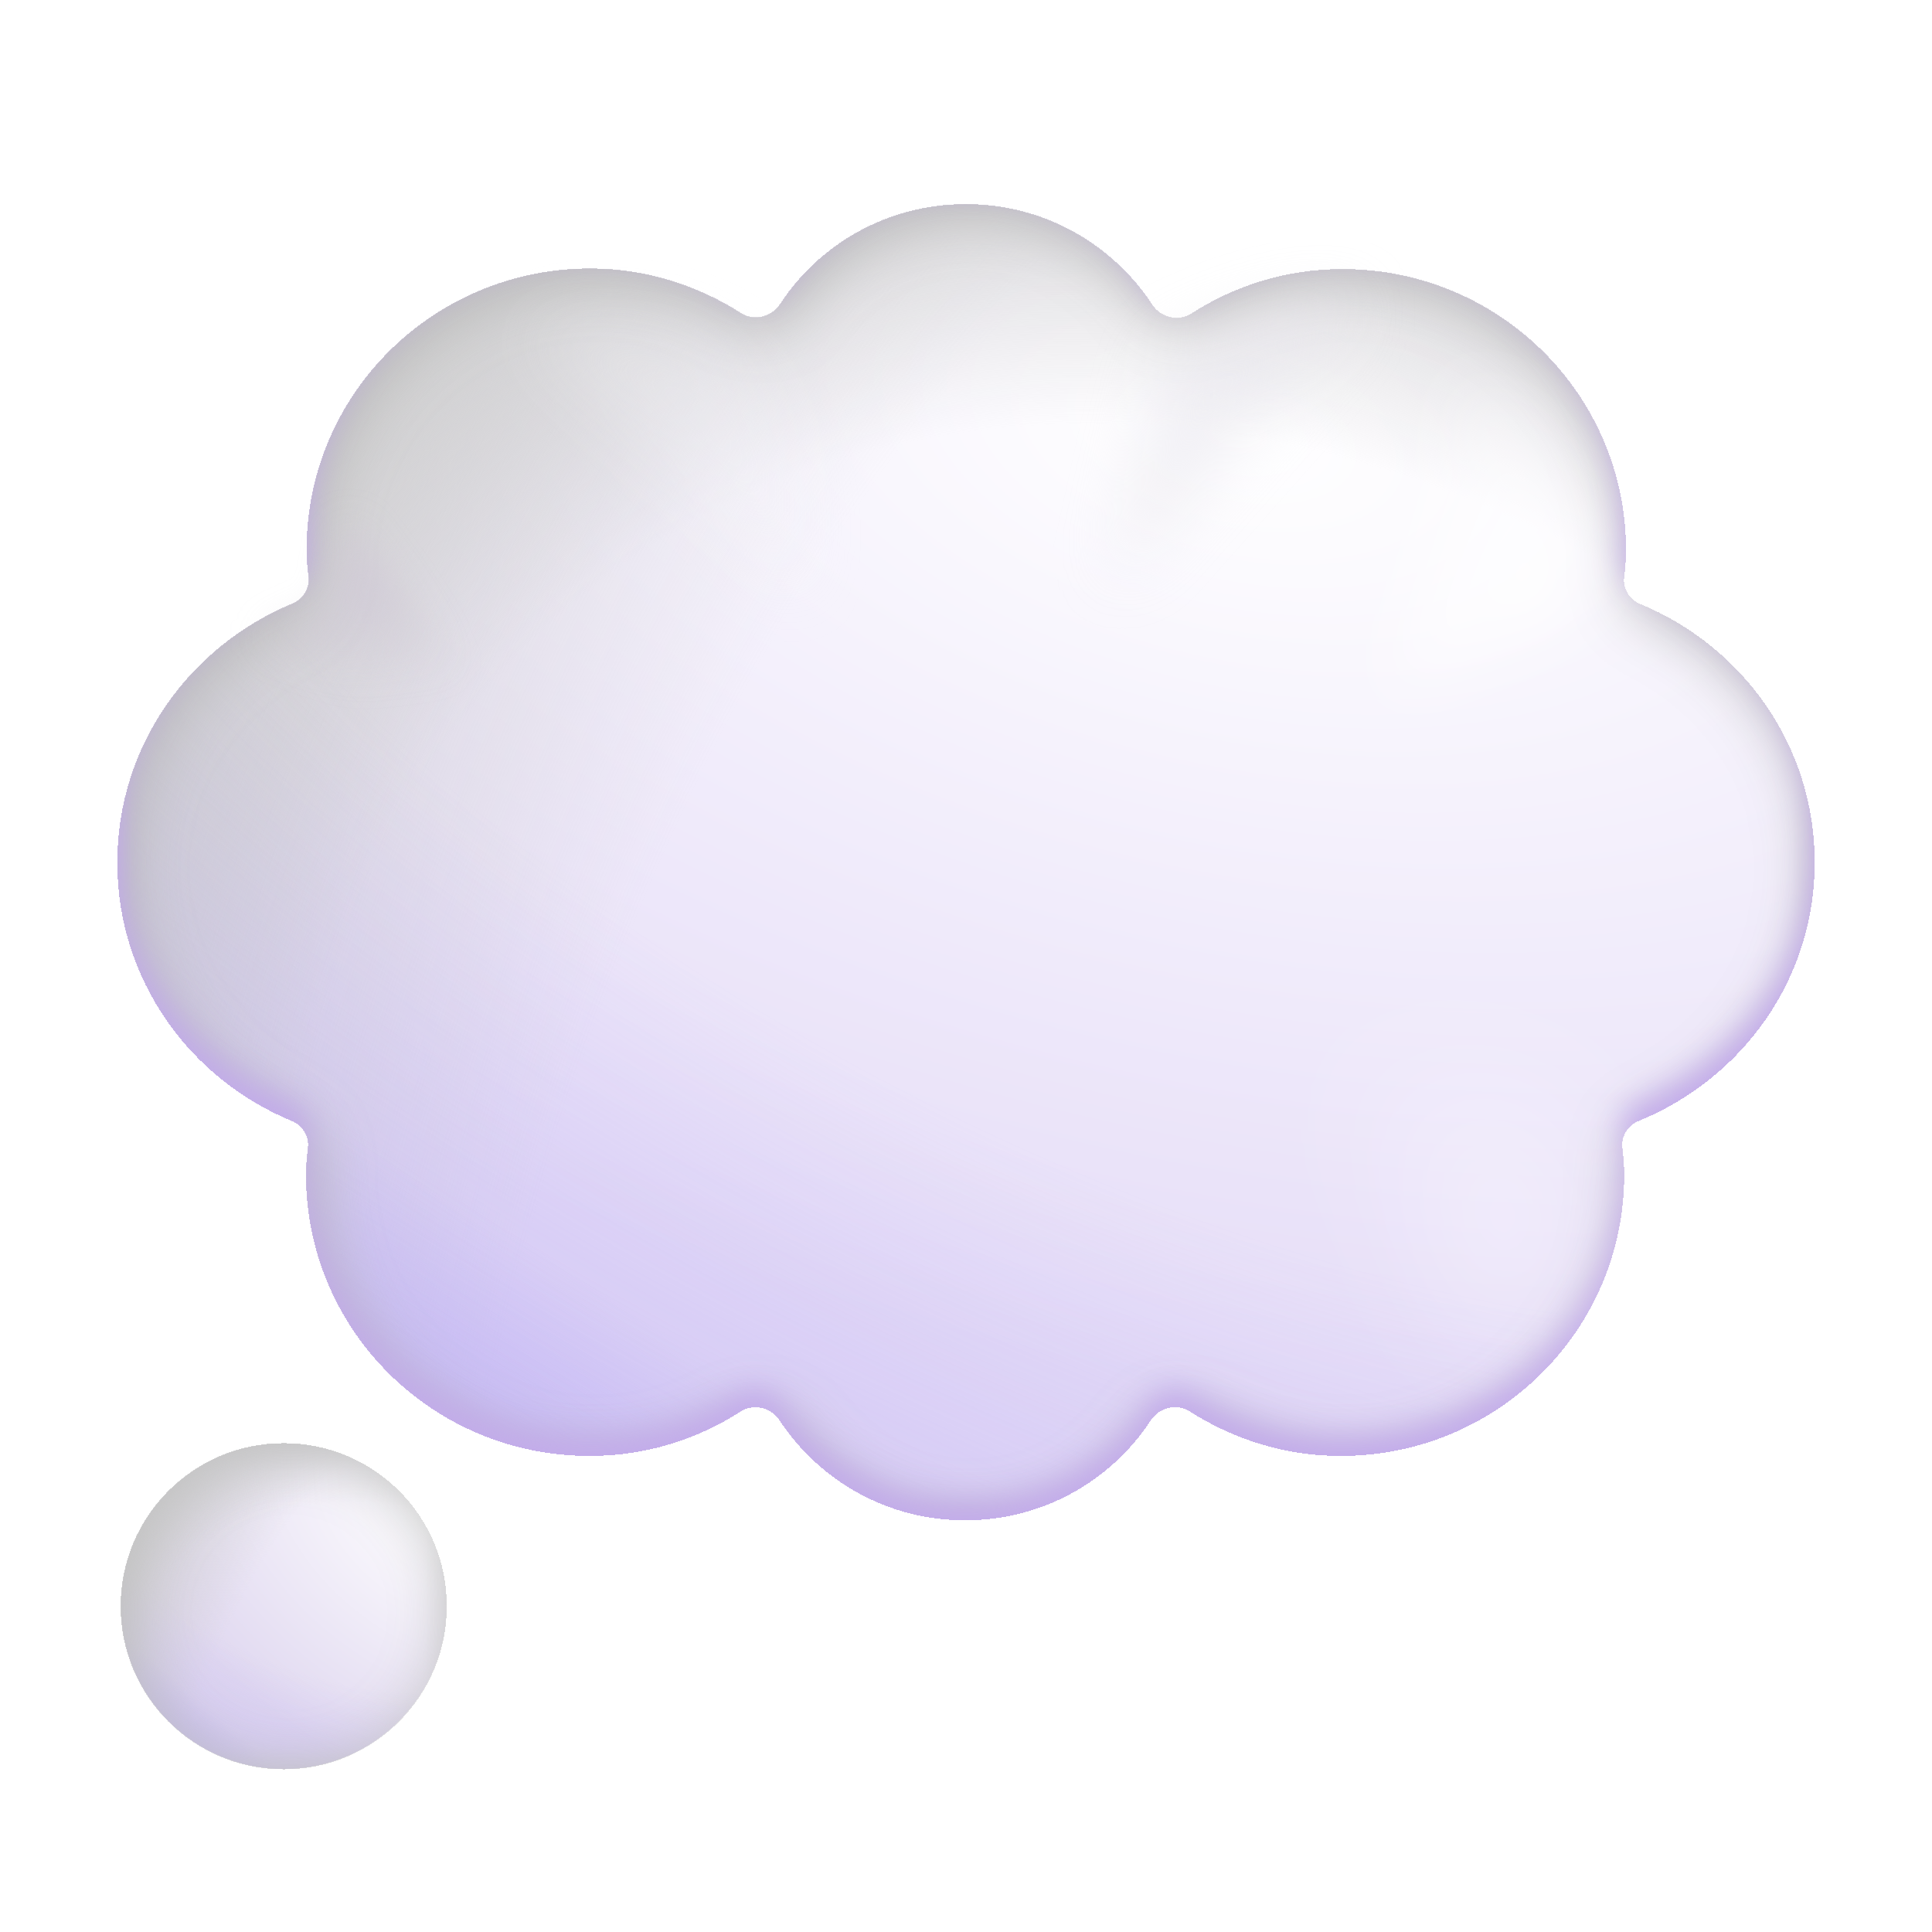
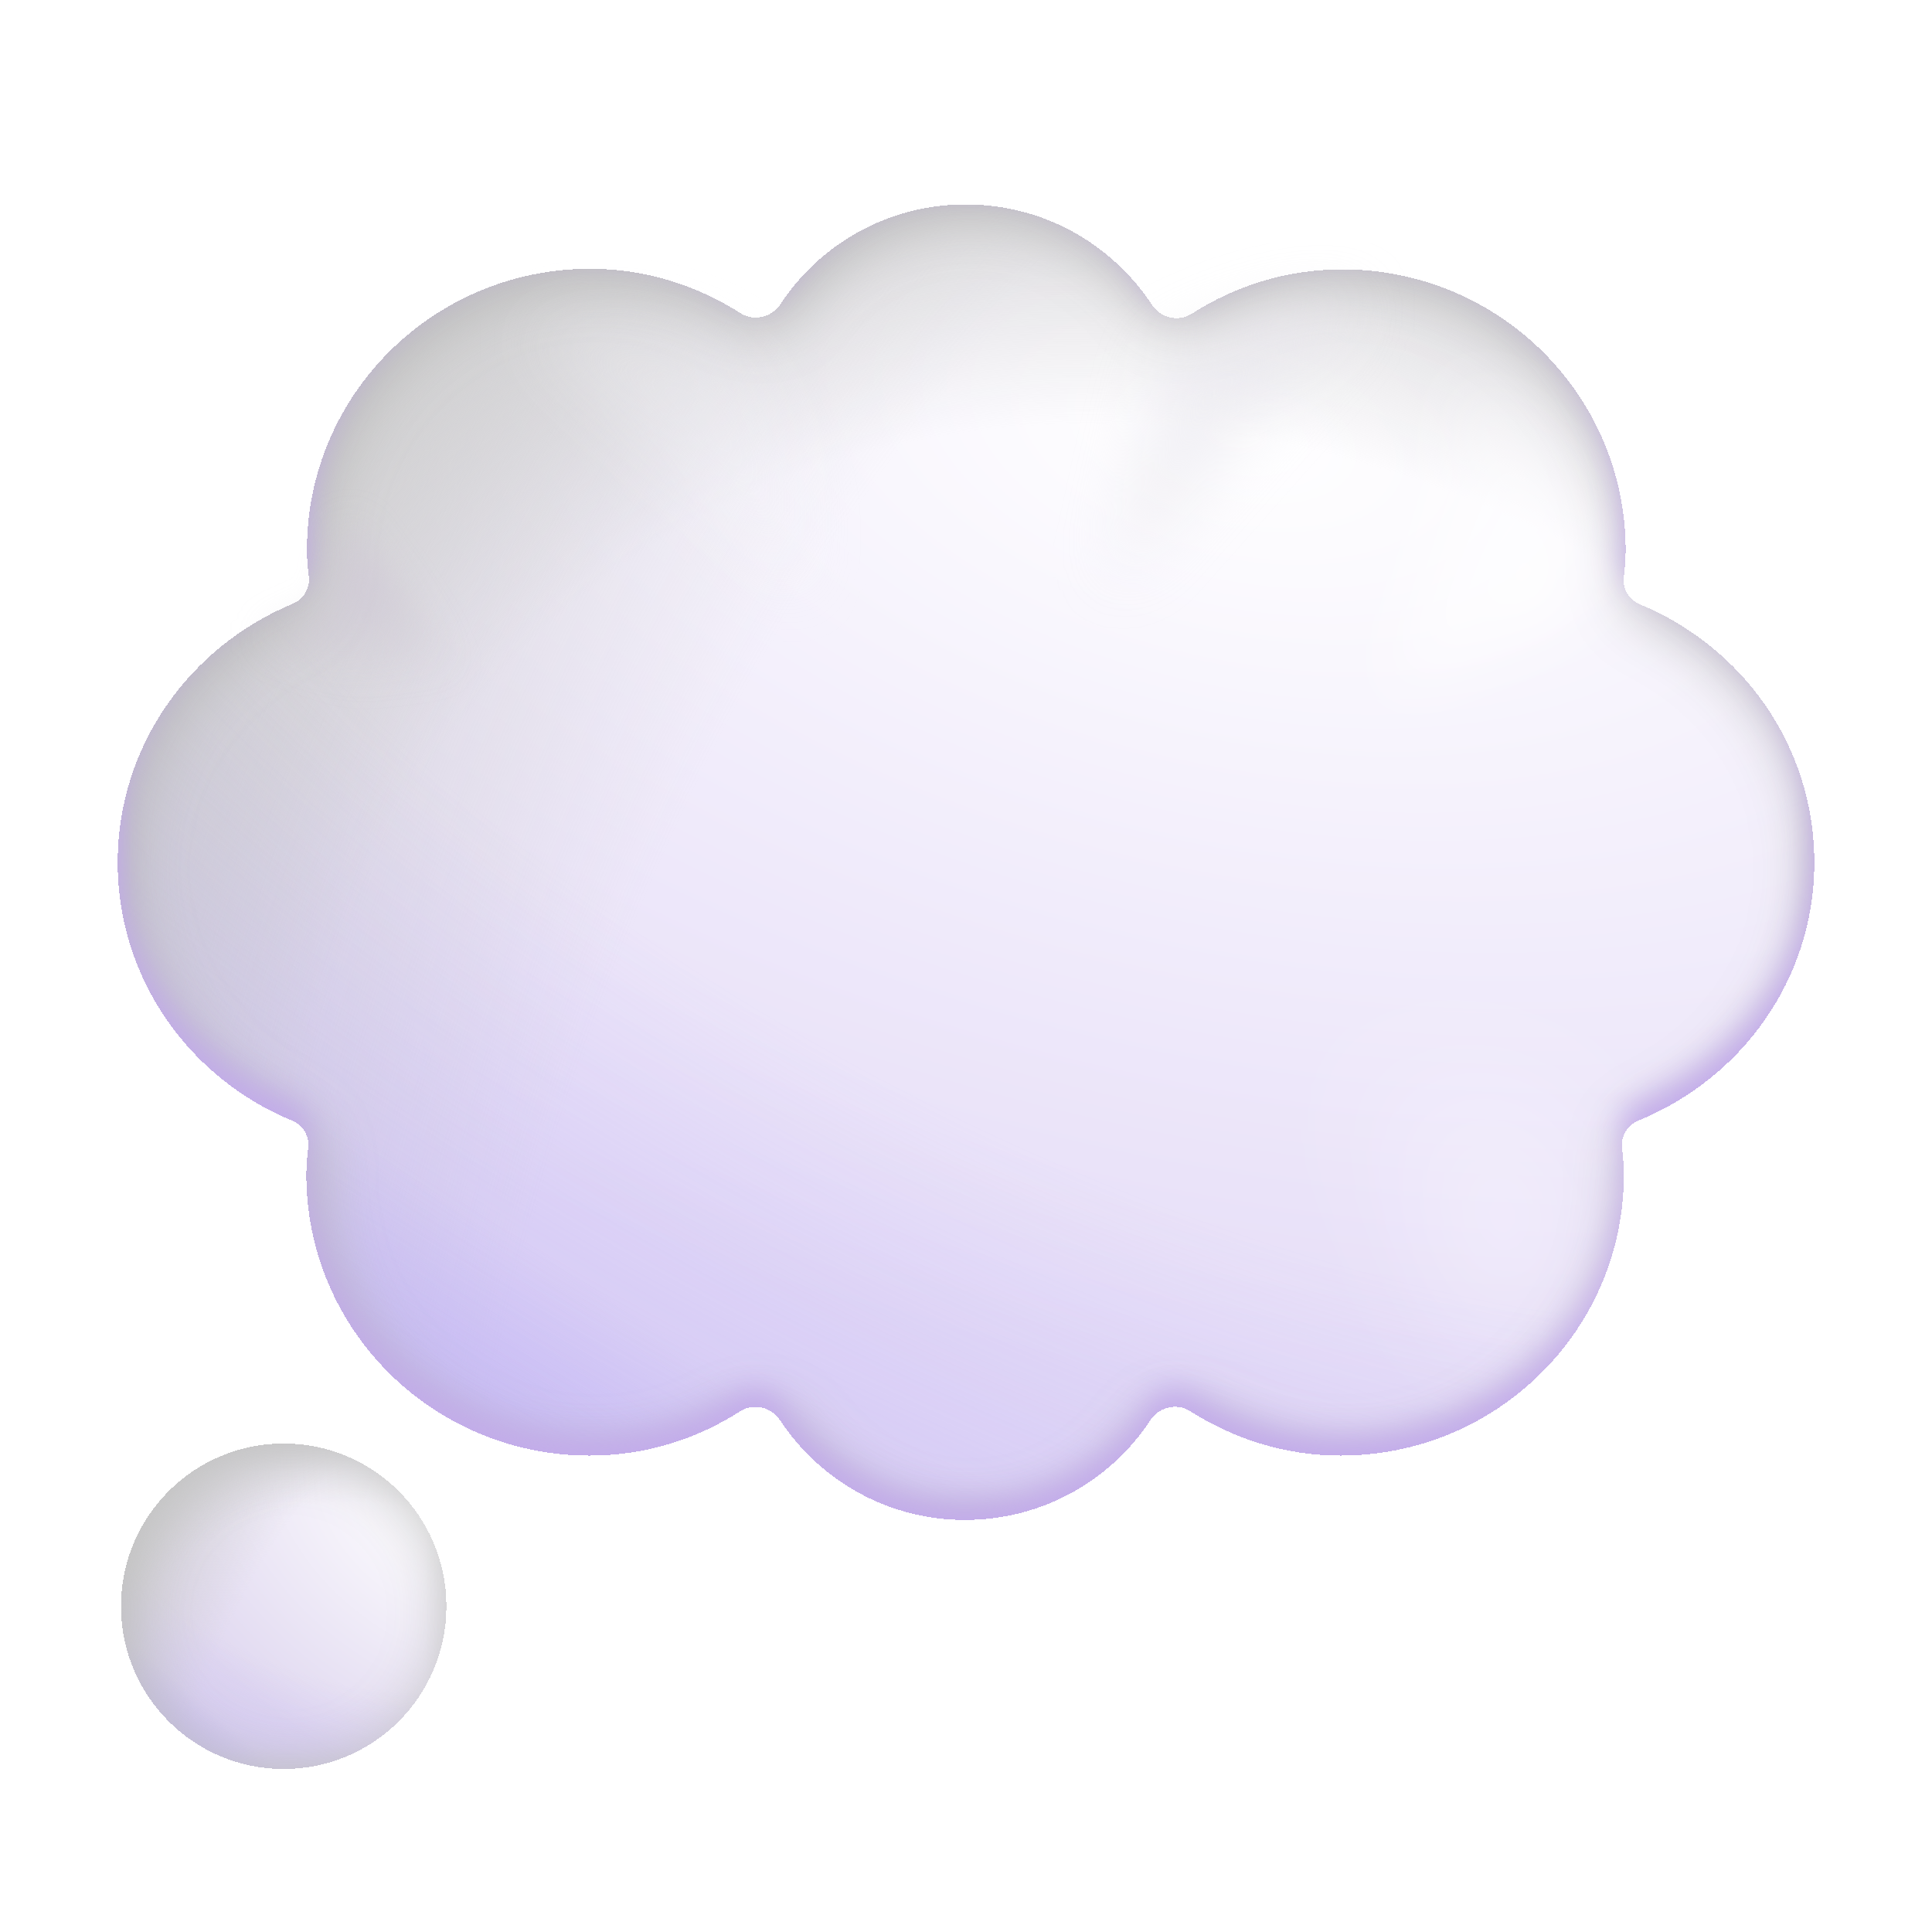
- <svg xmlns="http://www.w3.org/2000/svg" width="32" height="32" viewBox="0 0 32 32" fill="none">
+ <svg xmlns="http://www.w3.org/2000/svg" width="32" height="32" viewBox="0 0 32 32" fill="none" shape-rendering="crispEdges">
  <g filter="url(#filter0_ii_7163_6153)">
    <path d="M30.051 14.286C30.051 12.352 28.856 10.71 27.163 10.01C26.982 9.935 26.87 9.751 26.895 9.557C26.913 9.412 26.926 9.267 26.926 9.115C26.926 6.544 24.826 4.462 22.234 4.462C21.308 4.462 20.46 4.735 19.737 5.198C19.521 5.336 19.225 5.268 19.084 5.054C18.421 4.048 17.293 3.386 15.995 3.386C14.708 3.386 13.576 4.046 12.924 5.042C12.783 5.256 12.487 5.327 12.271 5.19C11.548 4.731 10.7 4.452 9.776 4.452C7.184 4.452 5.084 6.534 5.084 9.105C5.084 9.255 5.096 9.402 5.115 9.546C5.139 9.741 5.027 9.926 4.847 10.001C3.145 10.709 1.949 12.351 1.949 14.286C1.949 16.219 3.144 17.861 4.837 18.561C5.018 18.636 5.13 18.82 5.105 19.014C5.087 19.159 5.074 19.304 5.074 19.456C5.074 22.027 7.174 24.109 9.766 24.109C10.691 24.109 11.539 23.837 12.262 23.374C12.478 23.236 12.775 23.304 12.916 23.518C13.573 24.515 14.698 25.175 15.985 25.175C17.272 25.175 18.404 24.515 19.056 23.519C19.197 23.305 19.493 23.234 19.709 23.371C20.432 23.83 21.279 24.109 22.204 24.109C24.796 24.109 26.896 22.027 26.896 19.456C26.896 19.307 26.884 19.16 26.866 19.017C26.841 18.822 26.954 18.636 27.136 18.561C28.847 17.861 30.051 16.219 30.051 14.286Z" fill="url(#paint0_radial_7163_6153)" />
    <path d="M30.051 14.286C30.051 12.352 28.856 10.71 27.163 10.01C26.982 9.935 26.87 9.751 26.895 9.557C26.913 9.412 26.926 9.267 26.926 9.115C26.926 6.544 24.826 4.462 22.234 4.462C21.308 4.462 20.46 4.735 19.737 5.198C19.521 5.336 19.225 5.268 19.084 5.054C18.421 4.048 17.293 3.386 15.995 3.386C14.708 3.386 13.576 4.046 12.924 5.042C12.783 5.256 12.487 5.327 12.271 5.19C11.548 4.731 10.7 4.452 9.776 4.452C7.184 4.452 5.084 6.534 5.084 9.105C5.084 9.255 5.096 9.402 5.115 9.546C5.139 9.741 5.027 9.926 4.847 10.001C3.145 10.709 1.949 12.351 1.949 14.286C1.949 16.219 3.144 17.861 4.837 18.561C5.018 18.636 5.13 18.82 5.105 19.014C5.087 19.159 5.074 19.304 5.074 19.456C5.074 22.027 7.174 24.109 9.766 24.109C10.691 24.109 11.539 23.837 12.262 23.374C12.478 23.236 12.775 23.304 12.916 23.518C13.573 24.515 14.698 25.175 15.985 25.175C17.272 25.175 18.404 24.515 19.056 23.519C19.197 23.305 19.493 23.234 19.709 23.371C20.432 23.83 21.279 24.109 22.204 24.109C24.796 24.109 26.896 22.027 26.896 19.456C26.896 19.307 26.884 19.16 26.866 19.017C26.841 18.822 26.954 18.636 27.136 18.561C28.847 17.861 30.051 16.219 30.051 14.286Z" fill="url(#paint1_radial_7163_6153)" />
    <path d="M30.051 14.286C30.051 12.352 28.856 10.71 27.163 10.01C26.982 9.935 26.87 9.751 26.895 9.557C26.913 9.412 26.926 9.267 26.926 9.115C26.926 6.544 24.826 4.462 22.234 4.462C21.308 4.462 20.46 4.735 19.737 5.198C19.521 5.336 19.225 5.268 19.084 5.054C18.421 4.048 17.293 3.386 15.995 3.386C14.708 3.386 13.576 4.046 12.924 5.042C12.783 5.256 12.487 5.327 12.271 5.19C11.548 4.731 10.7 4.452 9.776 4.452C7.184 4.452 5.084 6.534 5.084 9.105C5.084 9.255 5.096 9.402 5.115 9.546C5.139 9.741 5.027 9.926 4.847 10.001C3.145 10.709 1.949 12.351 1.949 14.286C1.949 16.219 3.144 17.861 4.837 18.561C5.018 18.636 5.13 18.82 5.105 19.014C5.087 19.159 5.074 19.304 5.074 19.456C5.074 22.027 7.174 24.109 9.766 24.109C10.691 24.109 11.539 23.837 12.262 23.374C12.478 23.236 12.775 23.304 12.916 23.518C13.573 24.515 14.698 25.175 15.985 25.175C17.272 25.175 18.404 24.515 19.056 23.519C19.197 23.305 19.493 23.234 19.709 23.371C20.432 23.83 21.279 24.109 22.204 24.109C24.796 24.109 26.896 22.027 26.896 19.456C26.896 19.307 26.884 19.16 26.866 19.017C26.841 18.822 26.954 18.636 27.136 18.561C28.847 17.861 30.051 16.219 30.051 14.286Z" fill="url(#paint2_radial_7163_6153)" />
    <path d="M30.051 14.286C30.051 12.352 28.856 10.71 27.163 10.01C26.982 9.935 26.87 9.751 26.895 9.557C26.913 9.412 26.926 9.267 26.926 9.115C26.926 6.544 24.826 4.462 22.234 4.462C21.308 4.462 20.46 4.735 19.737 5.198C19.521 5.336 19.225 5.268 19.084 5.054C18.421 4.048 17.293 3.386 15.995 3.386C14.708 3.386 13.576 4.046 12.924 5.042C12.783 5.256 12.487 5.327 12.271 5.19C11.548 4.731 10.7 4.452 9.776 4.452C7.184 4.452 5.084 6.534 5.084 9.105C5.084 9.255 5.096 9.402 5.115 9.546C5.139 9.741 5.027 9.926 4.847 10.001C3.145 10.709 1.949 12.351 1.949 14.286C1.949 16.219 3.144 17.861 4.837 18.561C5.018 18.636 5.13 18.82 5.105 19.014C5.087 19.159 5.074 19.304 5.074 19.456C5.074 22.027 7.174 24.109 9.766 24.109C10.691 24.109 11.539 23.837 12.262 23.374C12.478 23.236 12.775 23.304 12.916 23.518C13.573 24.515 14.698 25.175 15.985 25.175C17.272 25.175 18.404 24.515 19.056 23.519C19.197 23.305 19.493 23.234 19.709 23.371C20.432 23.83 21.279 24.109 22.204 24.109C24.796 24.109 26.896 22.027 26.896 19.456C26.896 19.307 26.884 19.16 26.866 19.017C26.841 18.822 26.954 18.636 27.136 18.561C28.847 17.861 30.051 16.219 30.051 14.286Z" fill="url(#paint3_linear_7163_6153)" />
    <path d="M30.051 14.286C30.051 12.352 28.856 10.71 27.163 10.01C26.982 9.935 26.87 9.751 26.895 9.557C26.913 9.412 26.926 9.267 26.926 9.115C26.926 6.544 24.826 4.462 22.234 4.462C21.308 4.462 20.46 4.735 19.737 5.198C19.521 5.336 19.225 5.268 19.084 5.054C18.421 4.048 17.293 3.386 15.995 3.386C14.708 3.386 13.576 4.046 12.924 5.042C12.783 5.256 12.487 5.327 12.271 5.19C11.548 4.731 10.7 4.452 9.776 4.452C7.184 4.452 5.084 6.534 5.084 9.105C5.084 9.255 5.096 9.402 5.115 9.546C5.139 9.741 5.027 9.926 4.847 10.001C3.145 10.709 1.949 12.351 1.949 14.286C1.949 16.219 3.144 17.861 4.837 18.561C5.018 18.636 5.13 18.82 5.105 19.014C5.087 19.159 5.074 19.304 5.074 19.456C5.074 22.027 7.174 24.109 9.766 24.109C10.691 24.109 11.539 23.837 12.262 23.374C12.478 23.236 12.775 23.304 12.916 23.518C13.573 24.515 14.698 25.175 15.985 25.175C17.272 25.175 18.404 24.515 19.056 23.519C19.197 23.305 19.493 23.234 19.709 23.371C20.432 23.83 21.279 24.109 22.204 24.109C24.796 24.109 26.896 22.027 26.896 19.456C26.896 19.307 26.884 19.16 26.866 19.017C26.841 18.822 26.954 18.636 27.136 18.561C28.847 17.861 30.051 16.219 30.051 14.286Z" fill="url(#paint4_radial_7163_6153)" />
  </g>
  <g filter="url(#filter1_i_7163_6153)">
    <path d="M4.699 29.3C6.188 29.3 7.394 28.093 7.394 26.605C7.394 25.116 6.188 23.909 4.699 23.909C3.21 23.909 2.004 25.116 2.004 26.605C2.004 28.093 3.21 29.3 4.699 29.3Z" fill="url(#paint5_radial_7163_6153)" />
    <path d="M4.699 29.3C6.188 29.3 7.394 28.093 7.394 26.605C7.394 25.116 6.188 23.909 4.699 23.909C3.21 23.909 2.004 25.116 2.004 26.605C2.004 28.093 3.21 29.3 4.699 29.3Z" fill="url(#paint6_radial_7163_6153)" />
    <path d="M4.699 29.3C6.188 29.3 7.394 28.093 7.394 26.605C7.394 25.116 6.188 23.909 4.699 23.909C3.21 23.909 2.004 25.116 2.004 26.605C2.004 28.093 3.21 29.3 4.699 29.3Z" fill="url(#paint7_radial_7163_6153)" />
    <path d="M4.699 29.3C6.188 29.3 7.394 28.093 7.394 26.605C7.394 25.116 6.188 23.909 4.699 23.909C3.21 23.909 2.004 25.116 2.004 26.605C2.004 28.093 3.21 29.3 4.699 29.3Z" fill="url(#paint8_linear_7163_6153)" />
    <path d="M4.699 29.3C6.188 29.3 7.394 28.093 7.394 26.605C7.394 25.116 6.188 23.909 4.699 23.909C3.21 23.909 2.004 25.116 2.004 26.605C2.004 28.093 3.21 29.3 4.699 29.3Z" fill="url(#paint9_radial_7163_6153)" />
  </g>
  <g filter="url(#filter2_f_7163_6153)">
    <path d="M8.564 12.409L5.747 8.613L5.5 10.05L4.317 10.557L8.564 12.409Z" fill="url(#paint10_linear_7163_6153)" fill-opacity="0.6" />
  </g>
  <g filter="url(#filter3_f_7163_6153)">
    <path d="M24.216 6.338C26.212 7.107 26.26 9.204 26.035 10.157L22.969 11.508L24.216 6.338Z" fill="url(#paint11_linear_7163_6153)" />
  </g>
  <g filter="url(#filter4_f_7163_6153)">
    <path d="M25.543 17.849C26.892 19.589 25.675 21.811 24.866 22.291L20.838 16.081L25.543 17.849Z" fill="url(#paint12_linear_7163_6153)" />
  </g>
  <g filter="url(#filter5_f_7163_6153)">
    <path d="M12.42 6.182C13.501 7.304 13.41 9.178 13.237 9.871L8.768 5.558C9.536 5.246 11.339 5.059 12.42 6.182Z" fill="#FAFAFC" fill-opacity="0.25" />
  </g>
  <g filter="url(#filter6_f_7163_6153)">
    <path d="M18.448 9.637L19.279 5.883C21.137 4.908 22.138 5.025 22.54 5.025L18.448 9.637Z" fill="#E6E4EC" fill-opacity="0.5" />
  </g>
  <defs>
    <filter id="filter0_ii_7163_6153" x="1.949" y="3.086" width="28.201" height="22.189" filterUnits="userSpaceOnUse" color-interpolation-filters="sRGB">
      <feFlood flood-opacity="0" result="BackgroundImageFix" />
      <feBlend mode="normal" in="SourceGraphic" in2="BackgroundImageFix" result="shape" />
      <feColorMatrix in="SourceAlpha" type="matrix" values="0 0 0 0 0 0 0 0 0 0 0 0 0 0 0 0 0 0 127 0" result="hardAlpha" />
      <feOffset dx="0.1" dy="0.1" />
      <feGaussianBlur stdDeviation="0.5" />
      <feComposite in2="hardAlpha" operator="arithmetic" k2="-1" k3="1" />
      <feColorMatrix type="matrix" values="0 0 0 0 0.717 0 0 0 0 0.717 0 0 0 0 0.717 0 0 0 1 0" />
      <feBlend mode="normal" in2="shape" result="effect1_innerShadow_7163_6153" />
      <feColorMatrix in="SourceAlpha" type="matrix" values="0 0 0 0 0 0 0 0 0 0 0 0 0 0 0 0 0 0 127 0" result="hardAlpha" />
      <feOffset dy="-0.3" />
      <feGaussianBlur stdDeviation="0.25" />
      <feComposite in2="hardAlpha" operator="arithmetic" k2="-1" k3="1" />
      <feColorMatrix type="matrix" values="0 0 0 0 0.765 0 0 0 0 0.671 0 0 0 0 0.925 0 0 0 1 0" />
      <feBlend mode="normal" in2="effect1_innerShadow_7163_6153" result="effect2_innerShadow_7163_6153" />
    </filter>
    <filter id="filter1_i_7163_6153" x="2.004" y="23.909" width="5.491" height="5.491" filterUnits="userSpaceOnUse" color-interpolation-filters="sRGB">
      <feFlood flood-opacity="0" result="BackgroundImageFix" />
      <feBlend mode="normal" in="SourceGraphic" in2="BackgroundImageFix" result="shape" />
      <feColorMatrix in="SourceAlpha" type="matrix" values="0 0 0 0 0 0 0 0 0 0 0 0 0 0 0 0 0 0 127 0" result="hardAlpha" />
      <feOffset dx="0.1" dy="0.1" />
      <feGaussianBlur stdDeviation="0.5" />
      <feComposite in2="hardAlpha" operator="arithmetic" k2="-1" k3="1" />
      <feColorMatrix type="matrix" values="0 0 0 0 0.758 0 0 0 0 0.758 0 0 0 0 0.758 0 0 0 1 0" />
      <feBlend mode="normal" in2="shape" result="effect1_innerShadow_7163_6153" />
    </filter>
    <filter id="filter2_f_7163_6153" x="3.717" y="8.013" width="5.447" height="4.996" filterUnits="userSpaceOnUse" color-interpolation-filters="sRGB">
      <feFlood flood-opacity="0" result="BackgroundImageFix" />
      <feBlend mode="normal" in="SourceGraphic" in2="BackgroundImageFix" result="shape" />
      <feGaussianBlur stdDeviation="0.3" result="effect1_foregroundBlur_7163_6153" />
    </filter>
    <filter id="filter3_f_7163_6153" x="21.969" y="5.338" width="5.158" height="7.171" filterUnits="userSpaceOnUse" color-interpolation-filters="sRGB">
      <feFlood flood-opacity="0" result="BackgroundImageFix" />
      <feBlend mode="normal" in="SourceGraphic" in2="BackgroundImageFix" result="shape" />
      <feGaussianBlur stdDeviation="0.5" result="effect1_foregroundBlur_7163_6153" />
    </filter>
    <filter id="filter4_f_7163_6153" x="18.838" y="14.081" width="9.309" height="10.21" filterUnits="userSpaceOnUse" color-interpolation-filters="sRGB">
      <feFlood flood-opacity="0" result="BackgroundImageFix" />
      <feBlend mode="normal" in="SourceGraphic" in2="BackgroundImageFix" result="shape" />
      <feGaussianBlur stdDeviation="1" result="effect1_foregroundBlur_7163_6153" />
    </filter>
    <filter id="filter5_f_7163_6153" x="7.768" y="4.319" width="6.574" height="6.552" filterUnits="userSpaceOnUse" color-interpolation-filters="sRGB">
      <feFlood flood-opacity="0" result="BackgroundImageFix" />
      <feBlend mode="normal" in="SourceGraphic" in2="BackgroundImageFix" result="shape" />
      <feGaussianBlur stdDeviation="0.5" result="effect1_foregroundBlur_7163_6153" />
    </filter>
    <filter id="filter6_f_7163_6153" x="17.448" y="4.021" width="6.092" height="6.616" filterUnits="userSpaceOnUse" color-interpolation-filters="sRGB">
      <feFlood flood-opacity="0" result="BackgroundImageFix" />
      <feBlend mode="normal" in="SourceGraphic" in2="BackgroundImageFix" result="shape" />
      <feGaussianBlur stdDeviation="0.5" result="effect1_foregroundBlur_7163_6153" />
    </filter>
    <radialGradient id="paint0_radial_7163_6153" cx="0" cy="0" r="1" gradientUnits="userSpaceOnUse" gradientTransform="translate(20.587 7.19704) rotate(102.766) scale(15.7366 29.5915)">
      <stop stop-color="white" />
      <stop offset="1" stop-color="#E4DBF7" />
    </radialGradient>
    <radialGradient id="paint1_radial_7163_6153" cx="0" cy="0" r="1" gradientUnits="userSpaceOnUse" gradientTransform="translate(20.892 23.8432) rotate(-165.279) scale(24.1589 44.5976)">
      <stop offset="0.523" stop-color="#CECECE" stop-opacity="0" />
      <stop offset="1" stop-color="#CECECE" />
    </radialGradient>
    <radialGradient id="paint2_radial_7163_6153" cx="0" cy="0" r="1" gradientUnits="userSpaceOnUse" gradientTransform="translate(21.25 23.8938) rotate(-131.228) scale(24.1824 19.799)">
      <stop offset="0.753" stop-color="#CECECE" stop-opacity="0" />
      <stop offset="1" stop-color="#CECECE" />
    </radialGradient>
    <linearGradient id="paint3_linear_7163_6153" x1="8.691" y1="13.69" x2="1.451" y2="24.462" gradientUnits="userSpaceOnUse">
      <stop offset="0.439" stop-color="#B6A8F2" stop-opacity="0" />
      <stop offset="0.966" stop-color="#B6A8F2" />
    </linearGradient>
    <radialGradient id="paint4_radial_7163_6153" cx="0" cy="0" r="1" gradientUnits="userSpaceOnUse" gradientTransform="translate(18.7568 10.6797) rotate(117.537) scale(29.6905 68.5894)">
      <stop offset="0.278" stop-color="#B6A8F2" stop-opacity="0" />
      <stop offset="1" stop-color="#B6A8F2" />
    </radialGradient>
    <radialGradient id="paint5_radial_7163_6153" cx="0" cy="0" r="1" gradientUnits="userSpaceOnUse" gradientTransform="translate(7.39438 25.0813) rotate(124.829) scale(4.34661 6.46334)">
      <stop stop-color="white" />
      <stop offset="1" stop-color="#E0D8F0" />
    </radialGradient>
    <radialGradient id="paint6_radial_7163_6153" cx="0" cy="0" r="1" gradientUnits="userSpaceOnUse" gradientTransform="translate(5.63749 28.9706) rotate(-161.281) scale(4.73252 10.8045)">
      <stop offset="0.523" stop-color="#CECECE" stop-opacity="0" />
      <stop offset="1" stop-color="#CECECE" />
    </radialGradient>
    <radialGradient id="paint7_radial_7163_6153" cx="0" cy="0" r="1" gradientUnits="userSpaceOnUse" gradientTransform="translate(5.42684 29.2188) rotate(-128.192) scale(6.75541 7.42932)">
      <stop offset="0.619" stop-color="#CECECE" stop-opacity="0" />
      <stop offset="1" stop-color="#CECECE" />
    </radialGradient>
    <linearGradient id="paint8_linear_7163_6153" x1="3.297" y1="26.459" x2="1.382" y2="28.668" gradientUnits="userSpaceOnUse">
      <stop offset="0.439" stop-color="#B6A8F2" stop-opacity="0" />
      <stop offset="0.966" stop-color="#B6A8F2" />
    </linearGradient>
    <radialGradient id="paint9_radial_7163_6153" cx="0" cy="0" r="1" gradientUnits="userSpaceOnUse" gradientTransform="translate(5.22789 25.7139) rotate(112.012) scale(7.02541 13.7567)">
      <stop offset="0.278" stop-color="#B6A8F2" stop-opacity="0" />
      <stop offset="1" stop-color="#B6A8F2" />
    </radialGradient>
    <linearGradient id="paint10_linear_7163_6153" x1="8.768" y1="12.55" x2="8.396" y2="9.544" gradientUnits="userSpaceOnUse">
      <stop offset="0.516" stop-color="#CEC7D4" stop-opacity="0" />
      <stop offset="1" stop-color="#CEC7D5" />
    </linearGradient>
    <linearGradient id="paint11_linear_7163_6153" x1="25.905" y1="10.781" x2="21.722" y2="8.78" gradientUnits="userSpaceOnUse">
      <stop stop-color="white" />
      <stop offset="1" stop-color="white" stop-opacity="0" />
    </linearGradient>
    <linearGradient id="paint12_linear_7163_6153" x1="25.853" y1="22.333" x2="22.839" y2="16.89" gradientUnits="userSpaceOnUse">
      <stop stop-color="white" stop-opacity="0.6" />
      <stop offset="1" stop-color="white" stop-opacity="0" />
    </linearGradient>
  </defs>
</svg>
